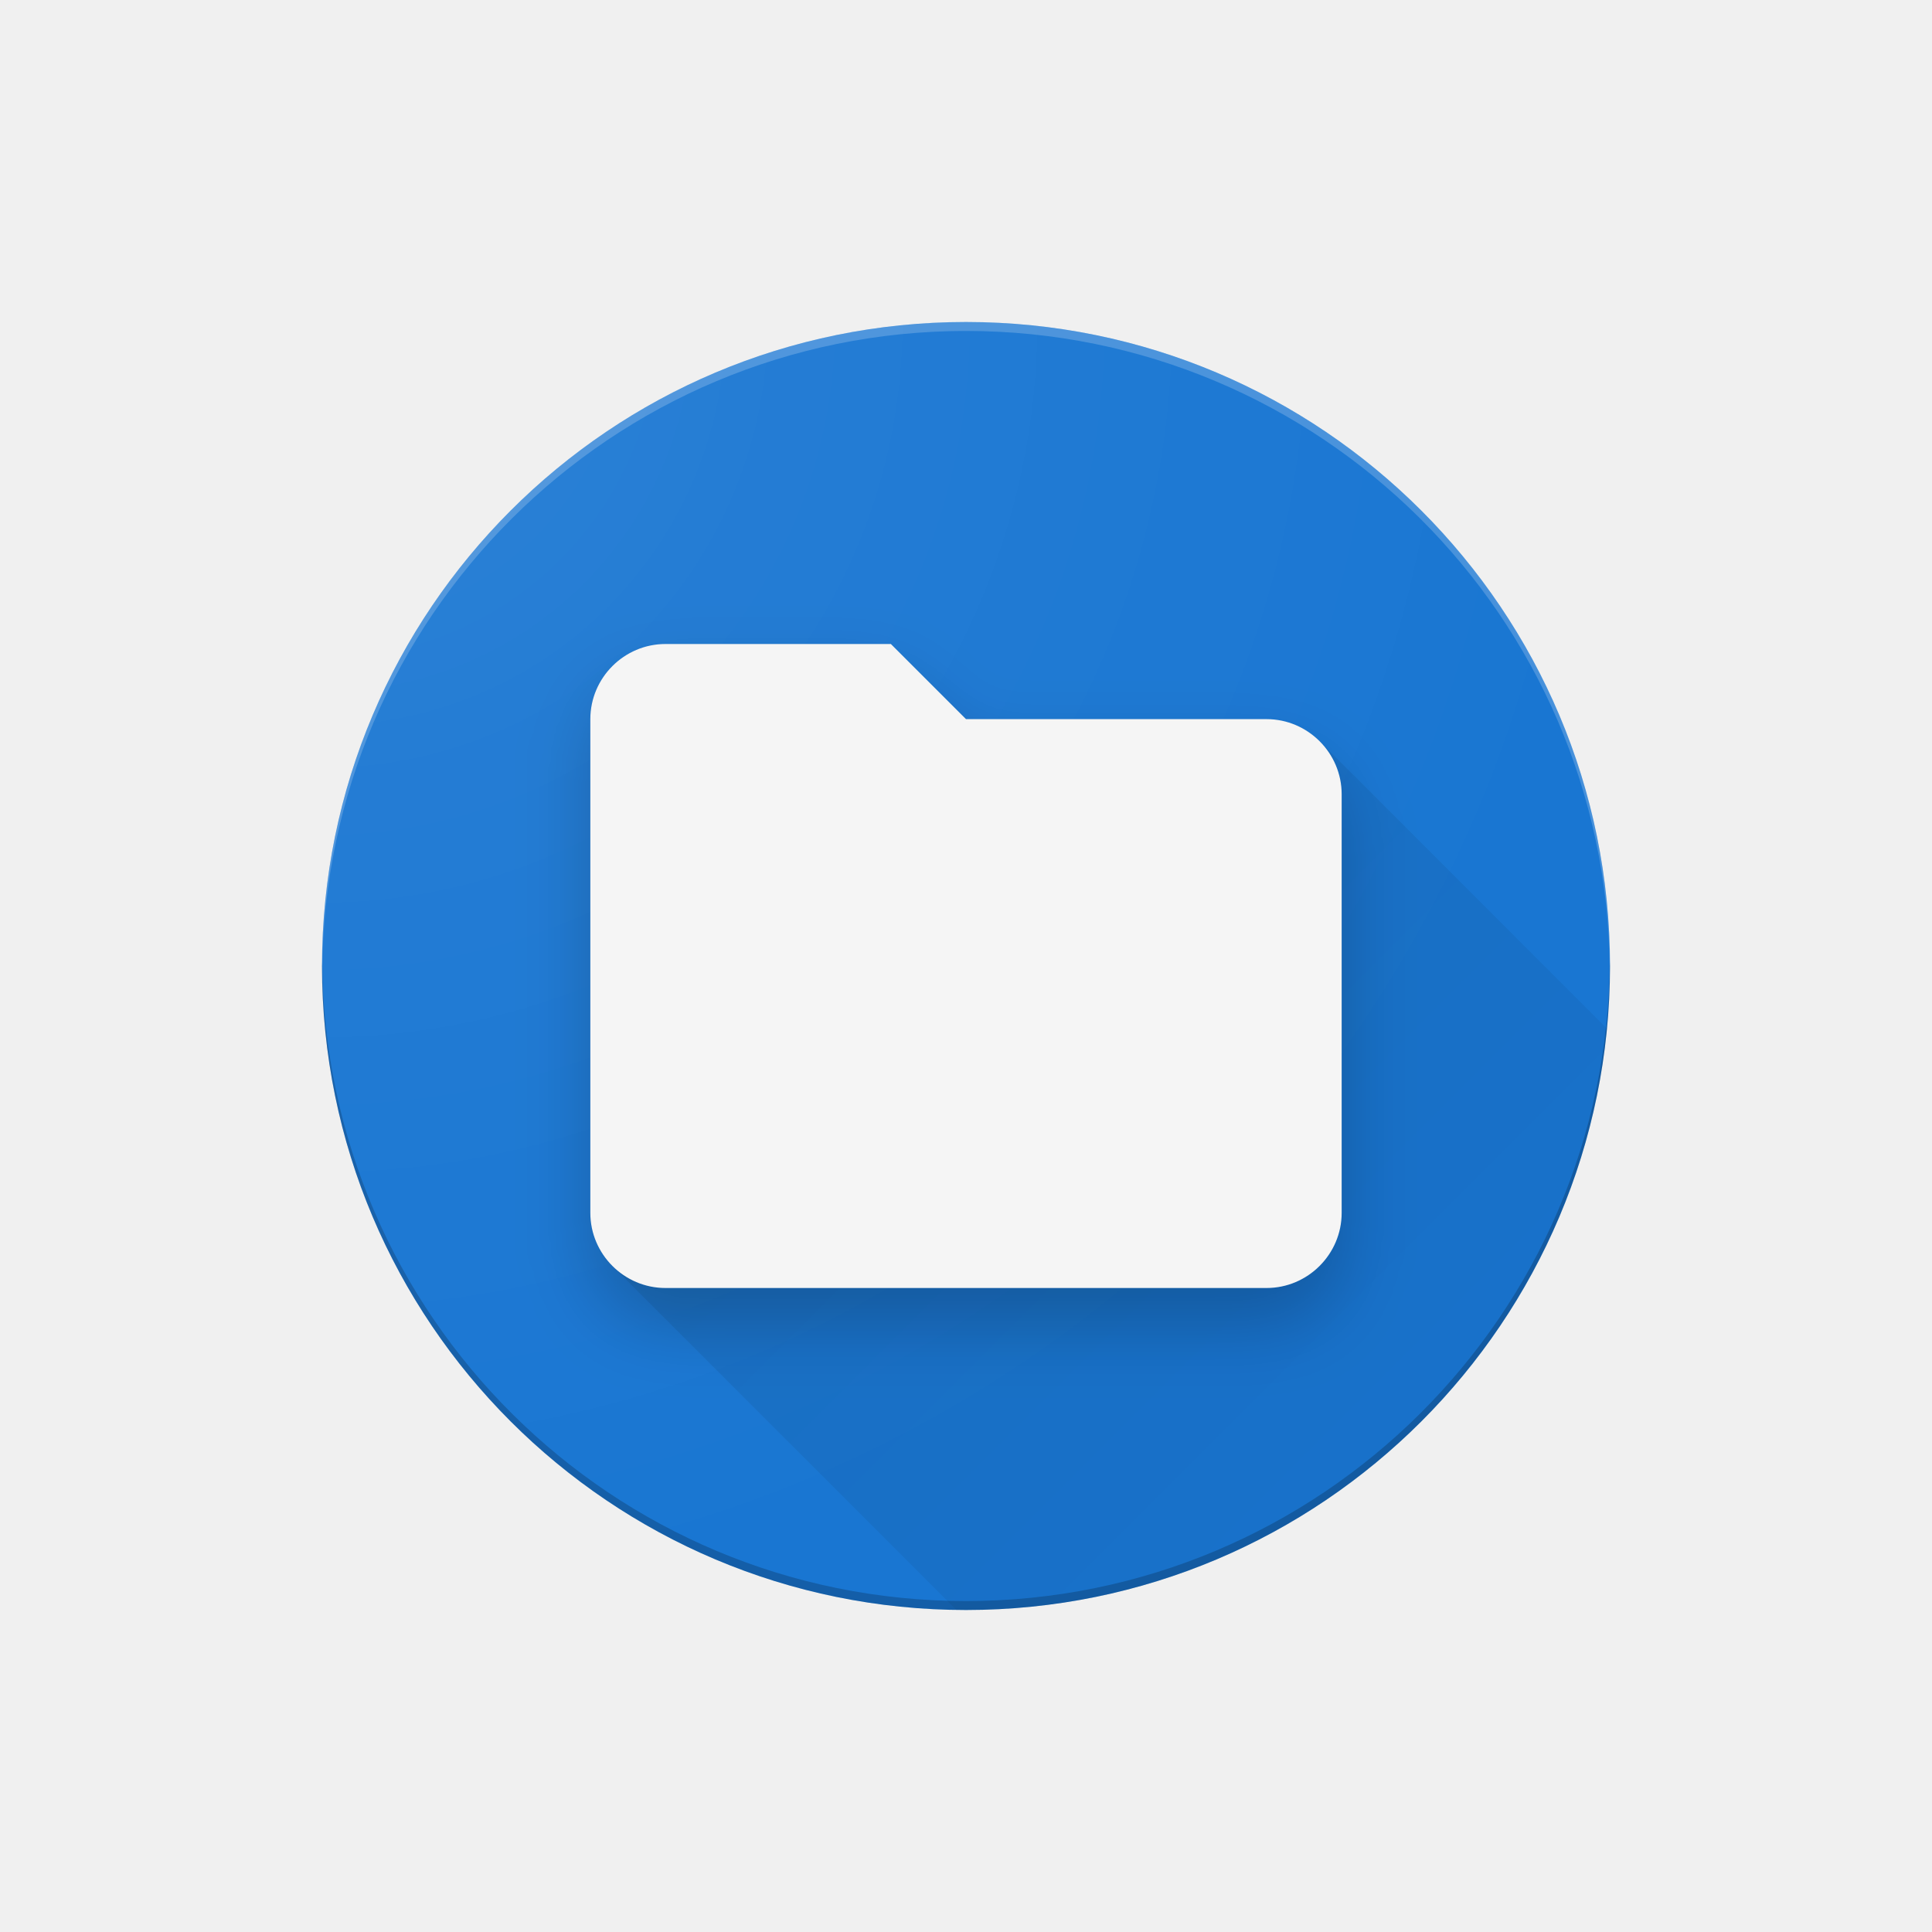
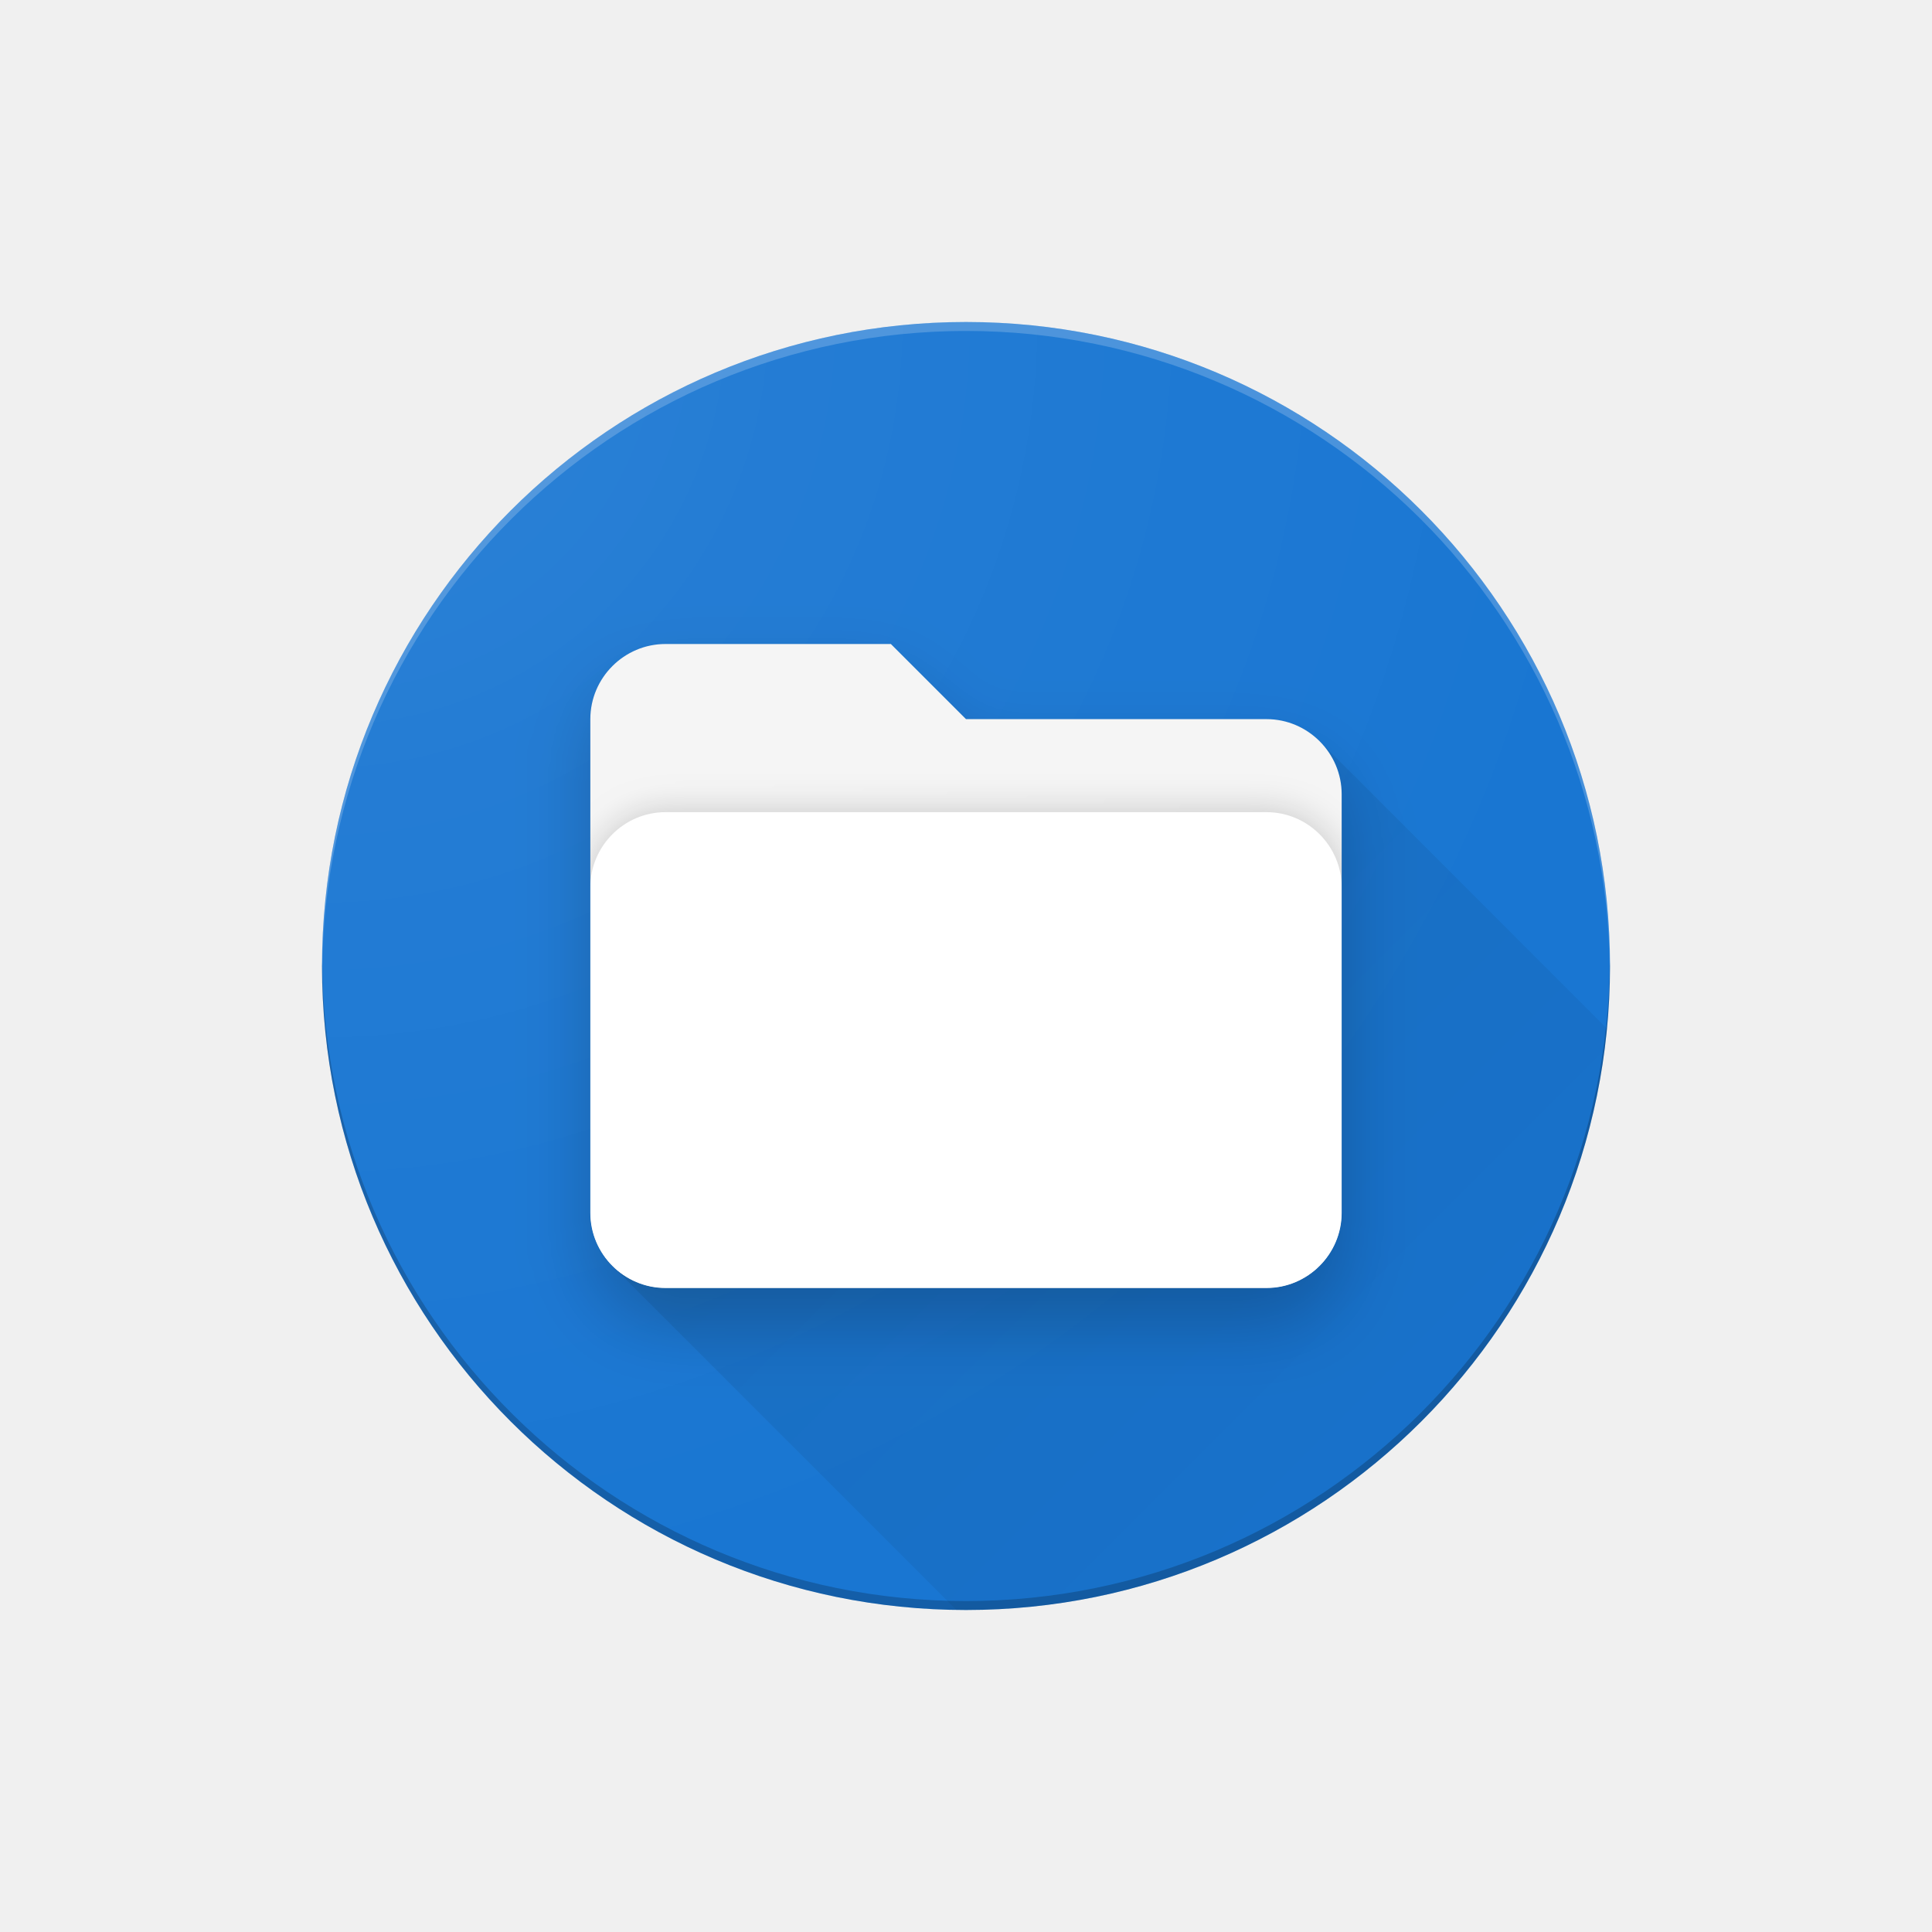
<svg xmlns="http://www.w3.org/2000/svg" xmlns:xlink="http://www.w3.org/1999/xlink" width="108" height="108" viewBox="0 0 108 108" version="1.1" id="svg8">
  <defs id="defs2">
    <linearGradient id="linearGradient843">
      <stop style="stop-color:#000000;stop-opacity:0.1" offset="0" id="stop839" />
      <stop style="stop-color:#000000;stop-opacity:0" offset="1" id="stop841" />
    </linearGradient>
    <linearGradient id="linearGradient874">
      <stop id="stop870" offset="0" style="stop-color:#ffffff;stop-opacity:0.1" />
      <stop style="stop-color:#ffffff;stop-opacity:0.05" offset="0.333" id="stop878" />
      <stop id="stop872" offset="1" style="stop-color:#ffffff;stop-opacity:0;" />
    </linearGradient>
    <radialGradient gradientTransform="matrix(3.8300719e-7,1.333334,-1.333334,4.0800723e-7,446.2668,348.1998)" gradientUnits="userSpaceOnUse" r="54" fy="321.2" fx="-1.0010962e-05" cy="321.2" cx="-1.0010962e-05" id="radialGradient876" xlink:href="#linearGradient874" />
    <linearGradient xlink:href="#linearGradient843" id="linearGradient845" x1="33" y1="363.2" x2="108" y2="438.2" gradientUnits="userSpaceOnUse" />
    <clipPath clipPathUnits="userSpaceOnUse" id="clipPath843">
      <circle r="36" cy="384.2" cx="54" id="circle845" style="opacity:1;fill:#ffffff;fill-opacity:1;fill-rule:nonzero;stroke:none;stroke-width:1.546;stroke-linecap:round;stroke-linejoin:miter;stroke-miterlimit:4;stroke-dasharray:none;stroke-opacity:1" />
    </clipPath>
    <filter style="color-interpolation-filters:sRGB;" id="filter919" x="-0.5" y="-0.5" width="2" height="2">
      <feFlood flood-opacity="0.2" flood-color="rgb(0,0,0)" result="flood" id="feFlood909" />
      <feComposite in="flood" in2="SourceGraphic" operator="in" result="composite1" id="feComposite911" />
-       <feGaussianBlur in="composite1" stdDeviation="2" result="blur" id="feGaussianBlur913" />
-       <feOffset dx="0" dy="2" result="offset" id="feOffset915" />
-       <feComposite in="SourceGraphic" in2="offset" operator="over" result="composite2" id="feComposite917" />
+       <feGaussianBlur in="composite1" stdDeviation="1" result="blur" id="feGaussianBlur913" />
+       <feOffset dx="0" dy="0" result="offset" id="feOffset915" stdDeviation="1" />
+       <feComposite in="SourceGraphic" in2="offset" operator="over" result="composite2" id="feComposite917" dy="1" />
+     </filter>
+     <clipPath clipPathUnits="userSpaceOnUse" id="clipPath849">
+       <path style="fill:#ffffff;fill-opacity:1;stroke:none;stroke-width:2.1" id="path851" d="m 149.8,366.2 h -12.6 c -2.31,0 -4.2,1.89 -4.2,4.2 v 27.6 c 0,2.31 1.89,4.2 4.2,4.2 h 33.6 c 2.31,0 4.2,-1.89 4.2,-4.2 v -23.4 c 0,-2.31 -1.89,-4.2 -4.2,-4.2 H 154 Z" />
+     </clipPath>
+     <filter height="2" width="2" y="-0.5" x="-0.5" id="filter849" style="color-interpolation-filters:sRGB;">
+       <feFlood id="feFlood839" result="flood" flood-color="rgb(0,0,0)" flood-opacity="0.2" />
+       <feComposite id="feComposite841" result="composite1" operator="in" in2="SourceGraphic" in="flood" />
+       <feGaussianBlur id="feGaussianBlur843" result="blur" stdDeviation="2" in="composite1" />
+       <feOffset id="feOffset845" result="offset" dy="2" dx="0" />
+       <feComposite id="feComposite847" result="composite2" operator="over" in2="offset" in="SourceGraphic" />
    </filter>
  </defs>
  <g transform="translate(0,-330.2)" id="layer1">
    <g id="g898" clip-path="url(#clipPath843)">
      <circle style="opacity:1;fill:#1976d2;fill-opacity:1;fill-rule:nonzero;stroke:none;stroke-width:1.546;stroke-linecap:round;stroke-linejoin:miter;stroke-miterlimit:4;stroke-dasharray:none;stroke-opacity:1" id="path817" cx="54" cy="384.2" r="36" />
      <path style="opacity:1;fill:#000000;fill-opacity:0.2;fill-rule:nonzero;stroke:none;stroke-width:1.546;stroke-linecap:round;stroke-linejoin:miter;stroke-miterlimit:4;stroke-dasharray:none;stroke-opacity:1" d="M 89.99 53.707 A 36 36 0 0 1 54 89.5 A 36 36 0 0 1 18.01 53.793 A 36 36 0 0 0 18 54 A 36 36 0 0 0 54 90 A 36 36 0 0 0 90 54 A 36 36 0 0 0 89.99 53.707 z " transform="translate(0,330.2)" id="circle842" />
      <path style="opacity:1;fill:#ffffff;fill-opacity:0.2;fill-rule:nonzero;stroke:none;stroke-width:1.546;stroke-linecap:round;stroke-linejoin:miter;stroke-miterlimit:4;stroke-dasharray:none;stroke-opacity:1" d="M 54 18 A 36 36 0 0 0 18 54 A 36 36 0 0 0 18.01 54.293 A 36 36 0 0 1 54 18.5 A 36 36 0 0 1 89.99 54.207 A 36 36 0 0 0 90 54 A 36 36 0 0 0 54 18 z " transform="translate(0,330.2)" id="circle837" />
      <path d="m 37.199,366.2 c -2.31,0 -4.199,1.889 -4.199,4.199 v 27.602 c 0,1.167 0.482,2.227 1.258,2.99 L 110.625,477.358 c 0.759,0.747 1.801,1.209 2.943,1.209 h 33.6 c 2.31,0 4.199,-1.889 4.199,-4.199 v -23.4 c 0,-1.167 -0.482,-2.227 -1.258,-2.99 L 73.742,371.61 c -0.759,-0.747 -1.799,-1.211 -2.941,-1.211 H 54 l -4.199,-4.199 z" id="path1077" style="fill:url(#linearGradient845);fill-opacity:1;stroke:none;stroke-width:2.1" />
-       <path d="M 49.8,366.2 H 37.2 c -2.31,0 -4.2,1.89 -4.2,4.2 v 27.6 c 0,2.31 1.89,4.2 4.2,4.2 h 33.6 c 2.31,0 4.2,-1.89 4.2,-4.2 v -23.4 c 0,-2.31 -1.89,-4.2 -4.2,-4.2 H 54 Z" id="path2" style="fill:#f5f5f5;fill-opacity:1;stroke:none;stroke-width:2.1;filter:url(#filter919)" />
+       <path d="M 49.8,366.2 H 37.2 c -2.31,0 -4.2,1.89 -4.2,4.2 v 27.6 c 0,2.31 1.89,4.2 4.2,4.2 h 33.6 c 2.31,0 4.2,-1.89 4.2,-4.2 v -23.4 c 0,-2.31 -1.89,-4.2 -4.2,-4.2 H 54 Z" id="path2" style="fill:#f5f5f5;fill-opacity:1;stroke:none;stroke-width:2.1;filter:url(#filter849)" />
+       <path style="fill:#ffffff;fill-opacity:1;stroke:none;stroke-width:2.1;filter:url(#filter919)" id="path836" d="m 137.2,375.6 c -2.31,0 -4.2,1.89 -4.2,4.2 v 18.2 c 0,2.31 1.89,4.2 4.2,4.2 h 33.6 c 2.31,0 4.2,-1.89 4.2,-4.2 v -18.2 c 0,-2.31 -1.89,-4.2 -4.2,-4.2 z" clip-path="url(#clipPath849)" transform="translate(-100)" />
      <rect style="opacity:1;fill:url(#radialGradient876);fill-opacity:1;fill-rule:nonzero;stroke:none;stroke-width:3.78;stroke-linecap:round;stroke-linejoin:miter;stroke-miterlimit:4;stroke-dasharray:none;stroke-opacity:1" id="rect868" width="108" height="108" x="0" y="330.2" />
    </g>
  </g>
</svg>
